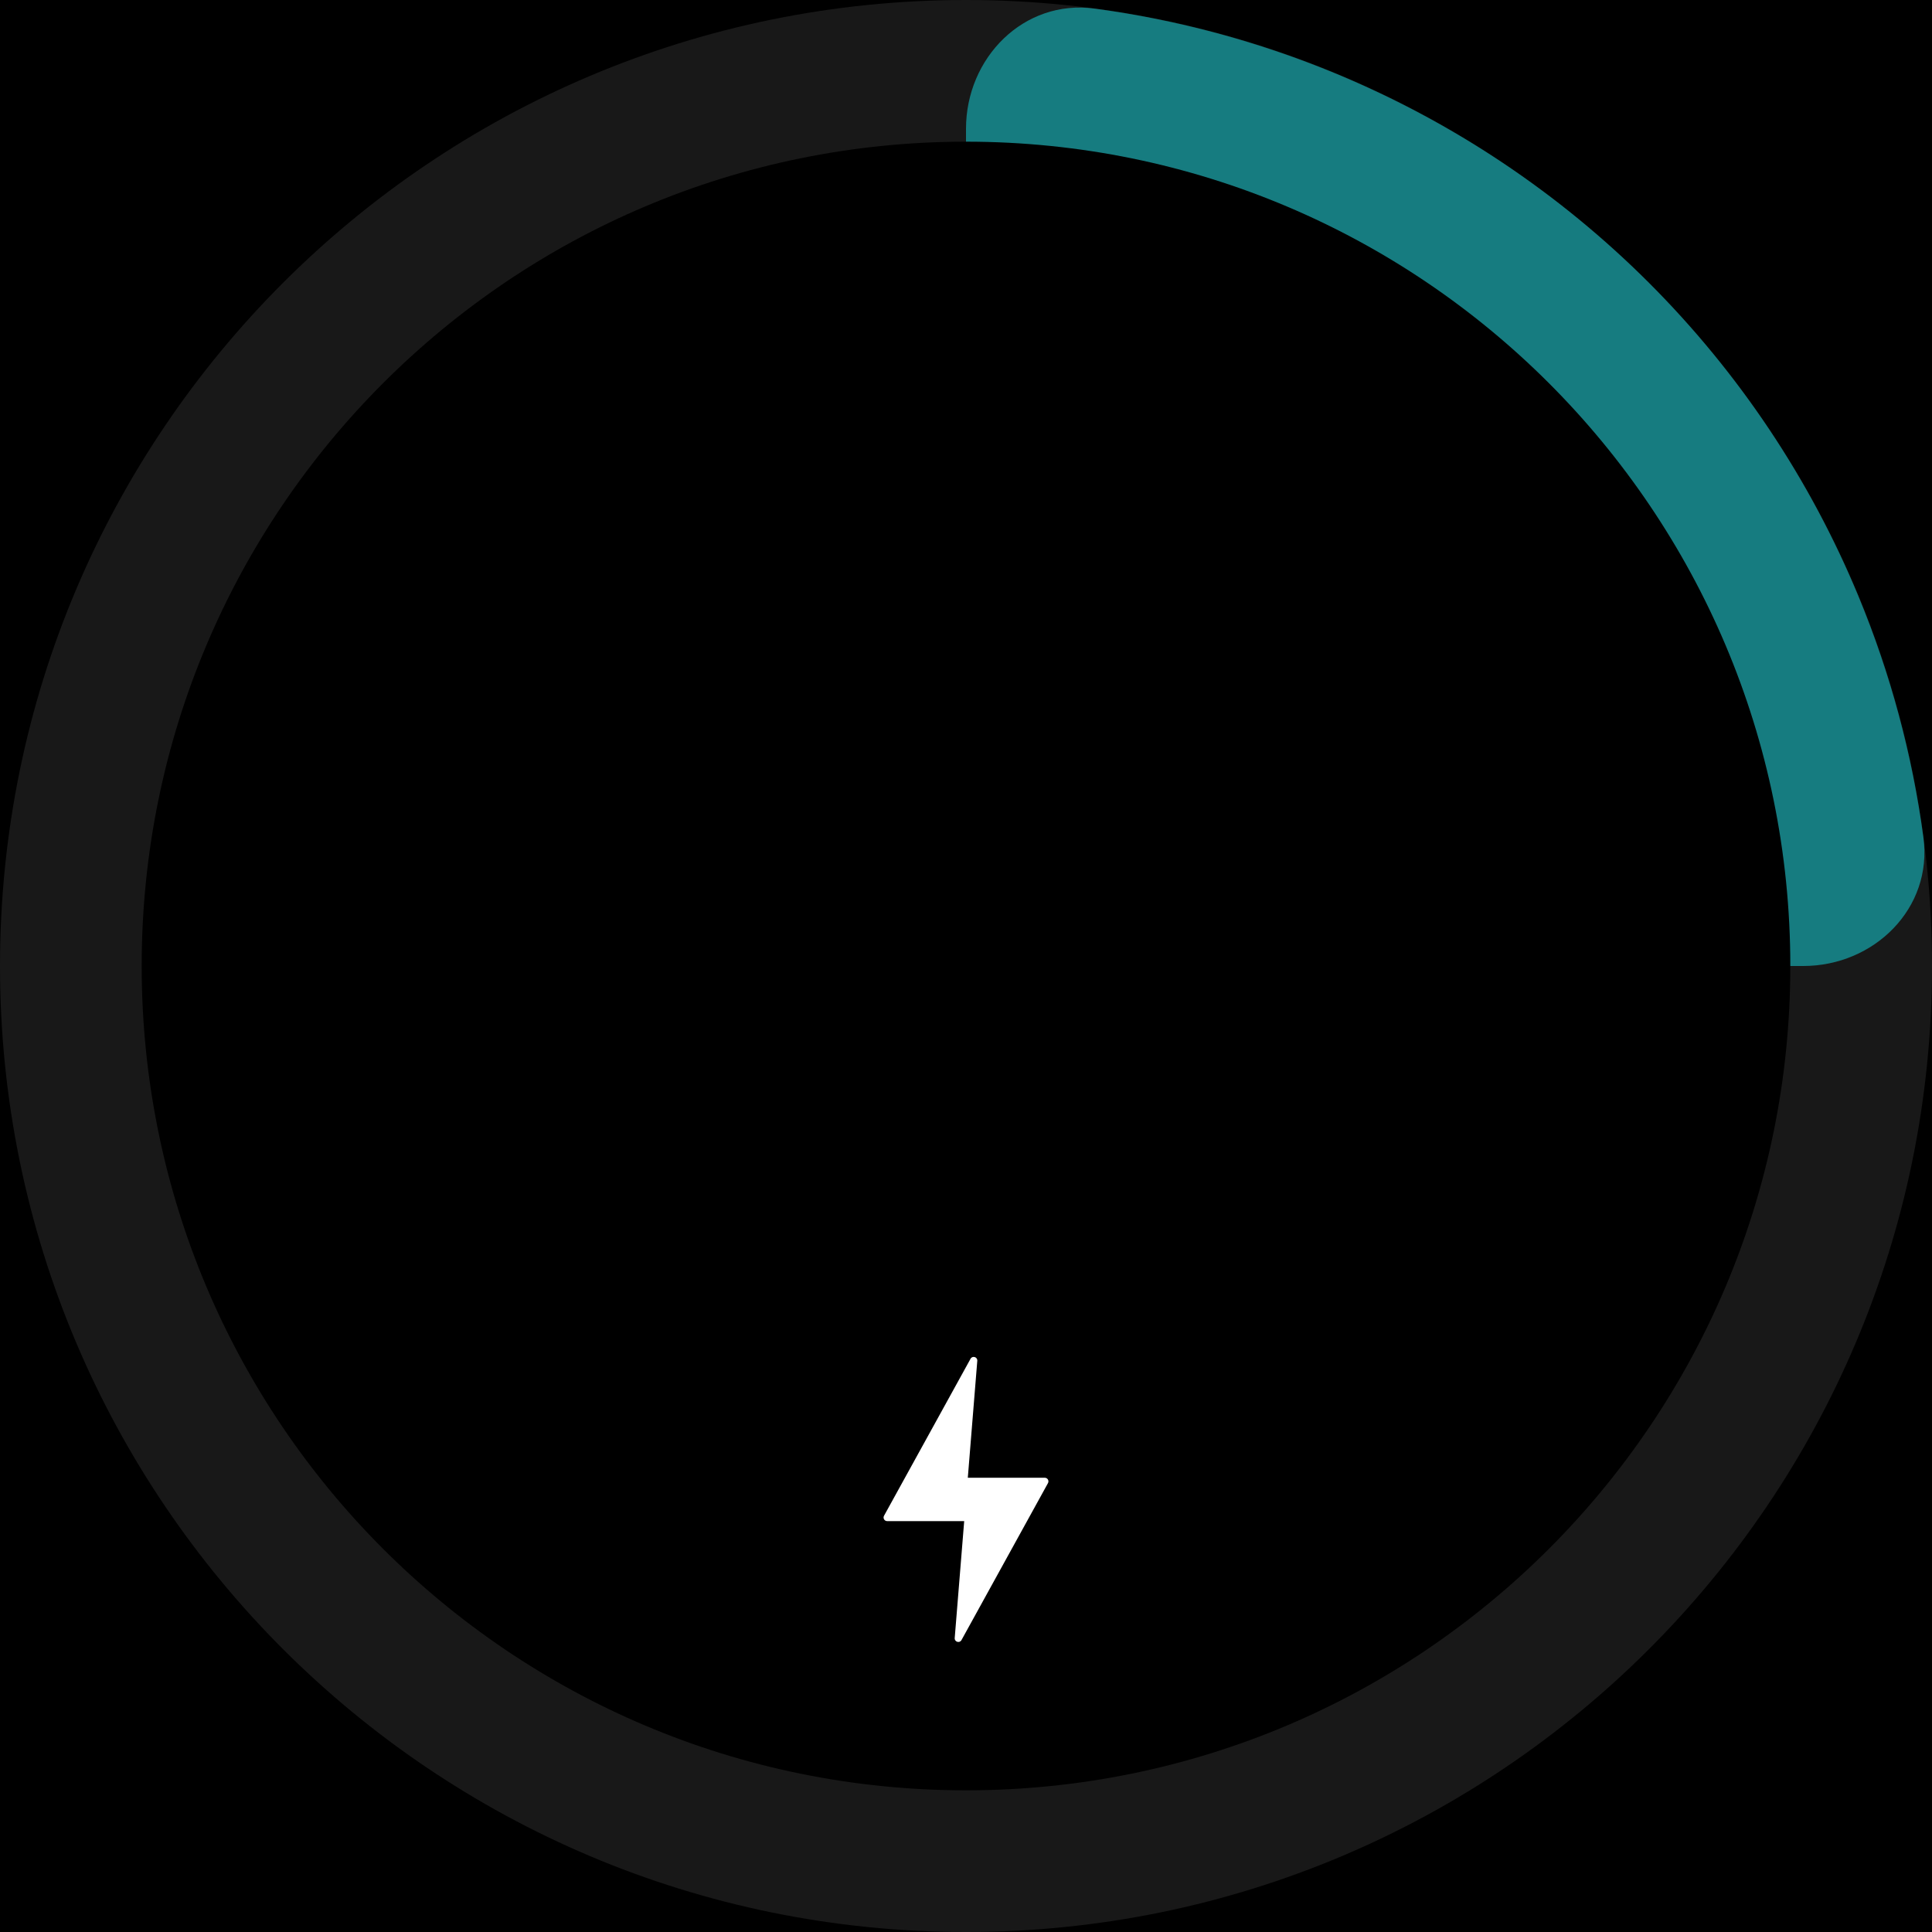
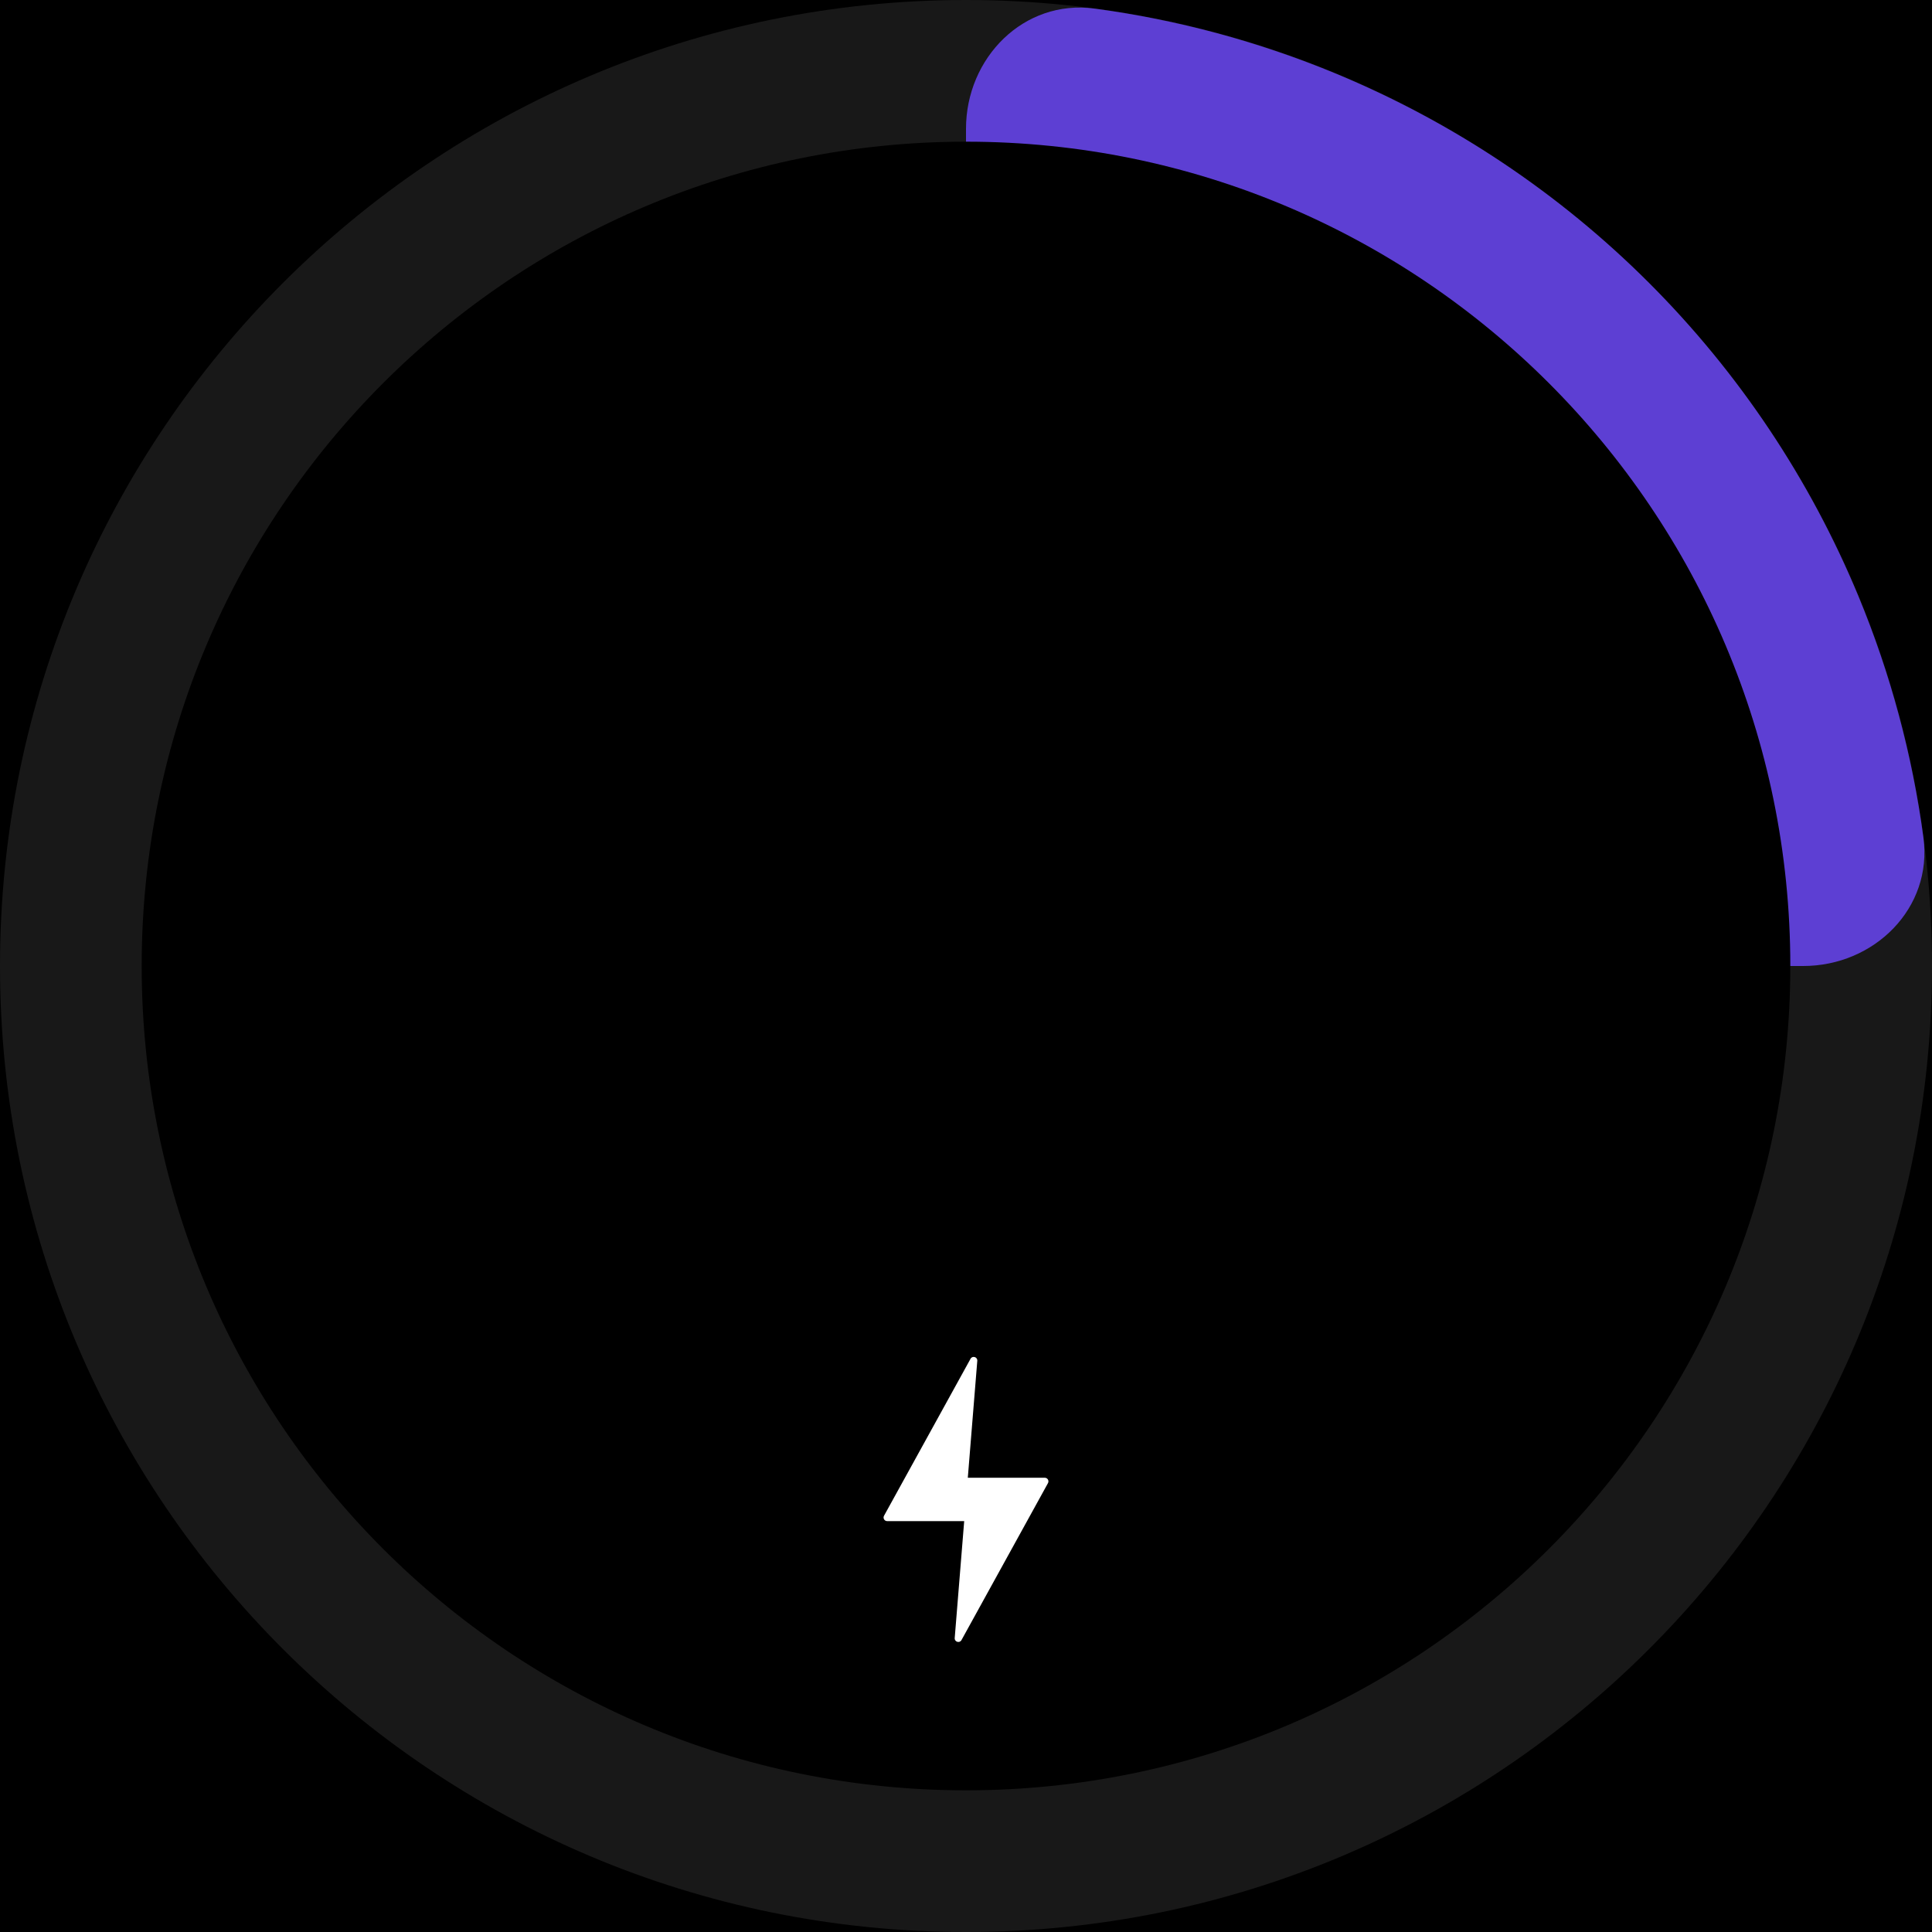
<svg xmlns="http://www.w3.org/2000/svg" width="300" height="300" viewBox="0 0 300 300" fill="none">
  <rect width="300" height="300" fill="black" />
  <circle cx="150" cy="150" r="150" fill="#181818" />
-   <path d="M150 20C150 8.954 158.993 -0.137 169.941 1.331C182.784 3.054 195.379 6.438 207.403 11.418C225.601 18.956 242.137 30.005 256.066 43.934C269.995 57.863 281.044 74.399 288.582 92.597C293.562 104.621 296.946 117.216 298.669 130.059C300.137 141.007 291.046 150 280 150L170 150C158.954 150 150 141.046 150 130L150 20Z" fill="#167c80" />
+   <path d="M150 20C150 8.954 158.993 -0.137 169.941 1.331C182.784 3.054 195.379 6.438 207.403 11.418C225.601 18.956 242.137 30.005 256.066 43.934C269.995 57.863 281.044 74.399 288.582 92.597C293.562 104.621 296.946 117.216 298.669 130.059C300.137 141.007 291.046 150 280 150L170 150C158.954 150 150 141.046 150 130L150 20Z" fill="#5D3FD3" />
  <circle cx="150" cy="150" r="128" fill="black" />
  <path d="M162.73 230.297L149.298 254.672C149.006 255.202 148.199 254.959 148.247 254.357L149.72 236.199L137.762 236.199C137.336 236.199 137.064 235.742 137.27 235.367L150.703 210.992C150.995 210.462 151.802 210.705 151.753 211.307L150.281 229.465L162.238 229.465C162.665 229.465 162.935 229.922 162.73 230.297Z" fill="white" />
</svg>
